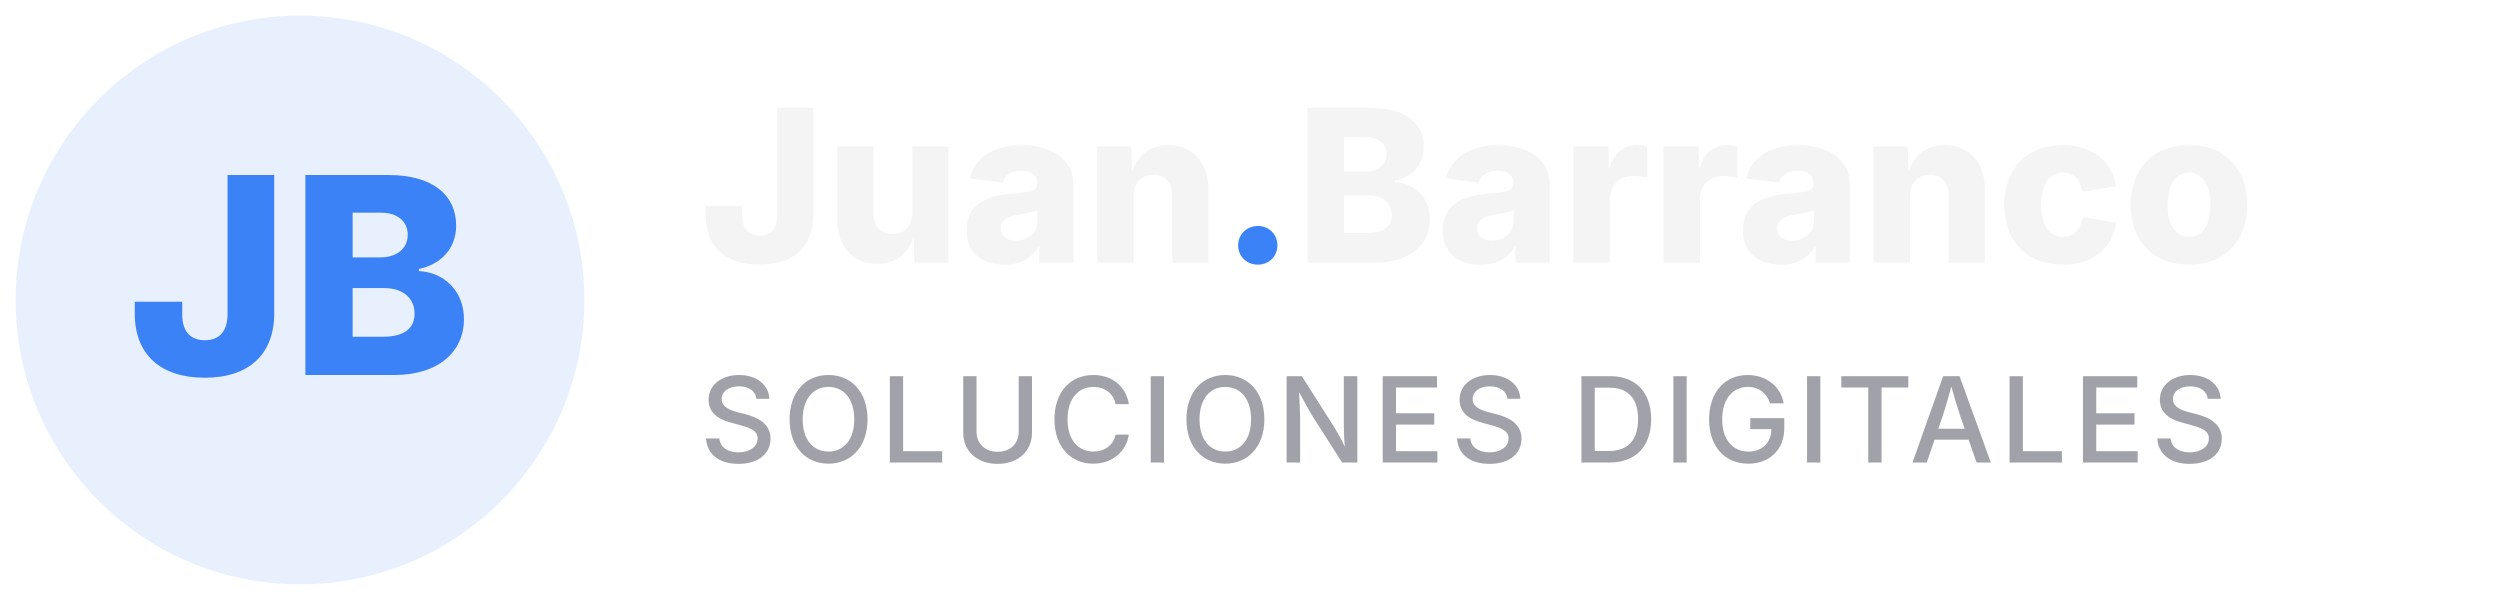
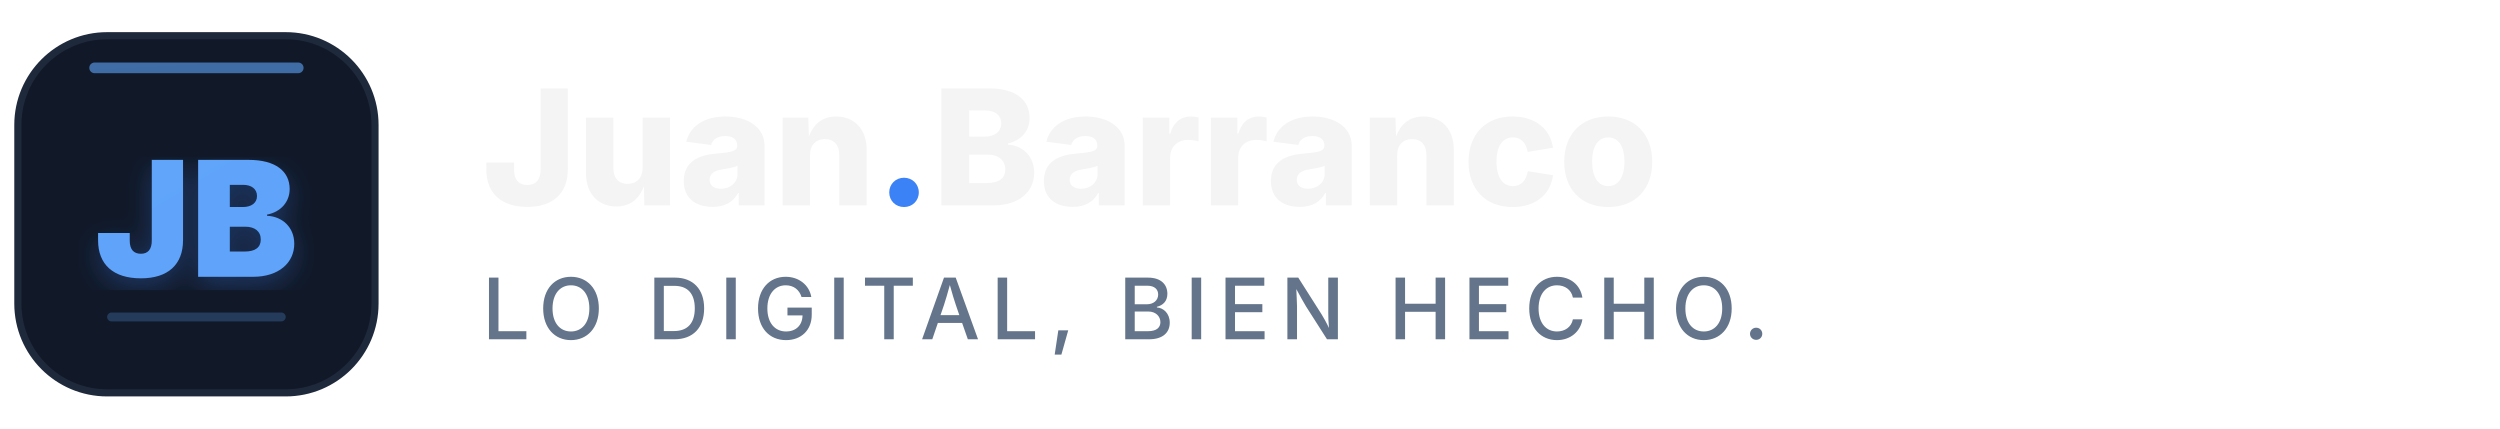
- <svg xmlns="http://www.w3.org/2000/svg" viewBox="0 0 200 48" fill="none">
-   <circle cx="24" cy="24" r="22" fill="#3b82f6" opacity="0.12" stroke="#3b82f6" stroke-width="1.5" />
-   <text x="24" y="30" text-anchor="middle" font-family="Inter, system-ui, sans-serif" font-weight="800" font-size="22" fill="#3b82f6">JB</text>
-   <text x="56" y="21" font-family="Inter, system-ui, sans-serif" font-weight="800" font-size="17" fill="#f4f4f5">Juan<tspan fill="#3b82f6">.</tspan>Barranco</text>
-   <text x="56" y="37" font-family="Inter, system-ui, sans-serif" font-weight="500" font-size="9.5" fill="#a1a1aa" letter-spacing="0.5">SOLUCIONES DIGITALES</text>
+ <svg xmlns="http://www.w3.org/2000/svg" viewBox="0 0 280 48" fill="none">
+   <defs>
+     <linearGradient id="glow" x1="0" y1="0" x2="48" y2="48">
+       <stop offset="0%" stop-color="#60a5fa" />
+       <stop offset="50%" stop-color="#3b82f6" />
+       <stop offset="100%" stop-color="#2563eb" />
+     </linearGradient>
+     <filter id="iconShadow">
+       <feDropShadow dx="0" dy="1" stdDeviation="1.5" flood-color="#3b82f6" flood-opacity="0.3" />
+     </filter>
+   </defs>
+   <rect x="2" y="4" width="40" height="40" rx="10" fill="#111827" stroke="#1e293b" stroke-width="0.8" />
+   <rect x="10" y="7" width="24" height="1.2" rx="0.6" fill="url(#glow)" opacity="0.6" />
+   <text x="22" y="31" text-anchor="middle" font-family="Inter, system-ui, sans-serif" font-weight="900" font-size="18" fill="url(#glow)" filter="url(#iconShadow)">JB</text>
+   <rect x="12" y="35" width="20" height="1" rx="0.5" fill="url(#glow)" opacity="0.25" />
+   <text x="54" y="23" font-family="Inter, system-ui, sans-serif" font-weight="800" font-size="18" fill="#f4f4f5">Juan<tspan fill="#3b82f6">.</tspan>Barranco</text>
+   <text x="54" y="38" font-family="Inter, system-ui, sans-serif" font-weight="500" font-size="9.5" fill="#64748b" letter-spacing="1.2">LO DIGITAL, BIEN HECHO.</text>
</svg>
